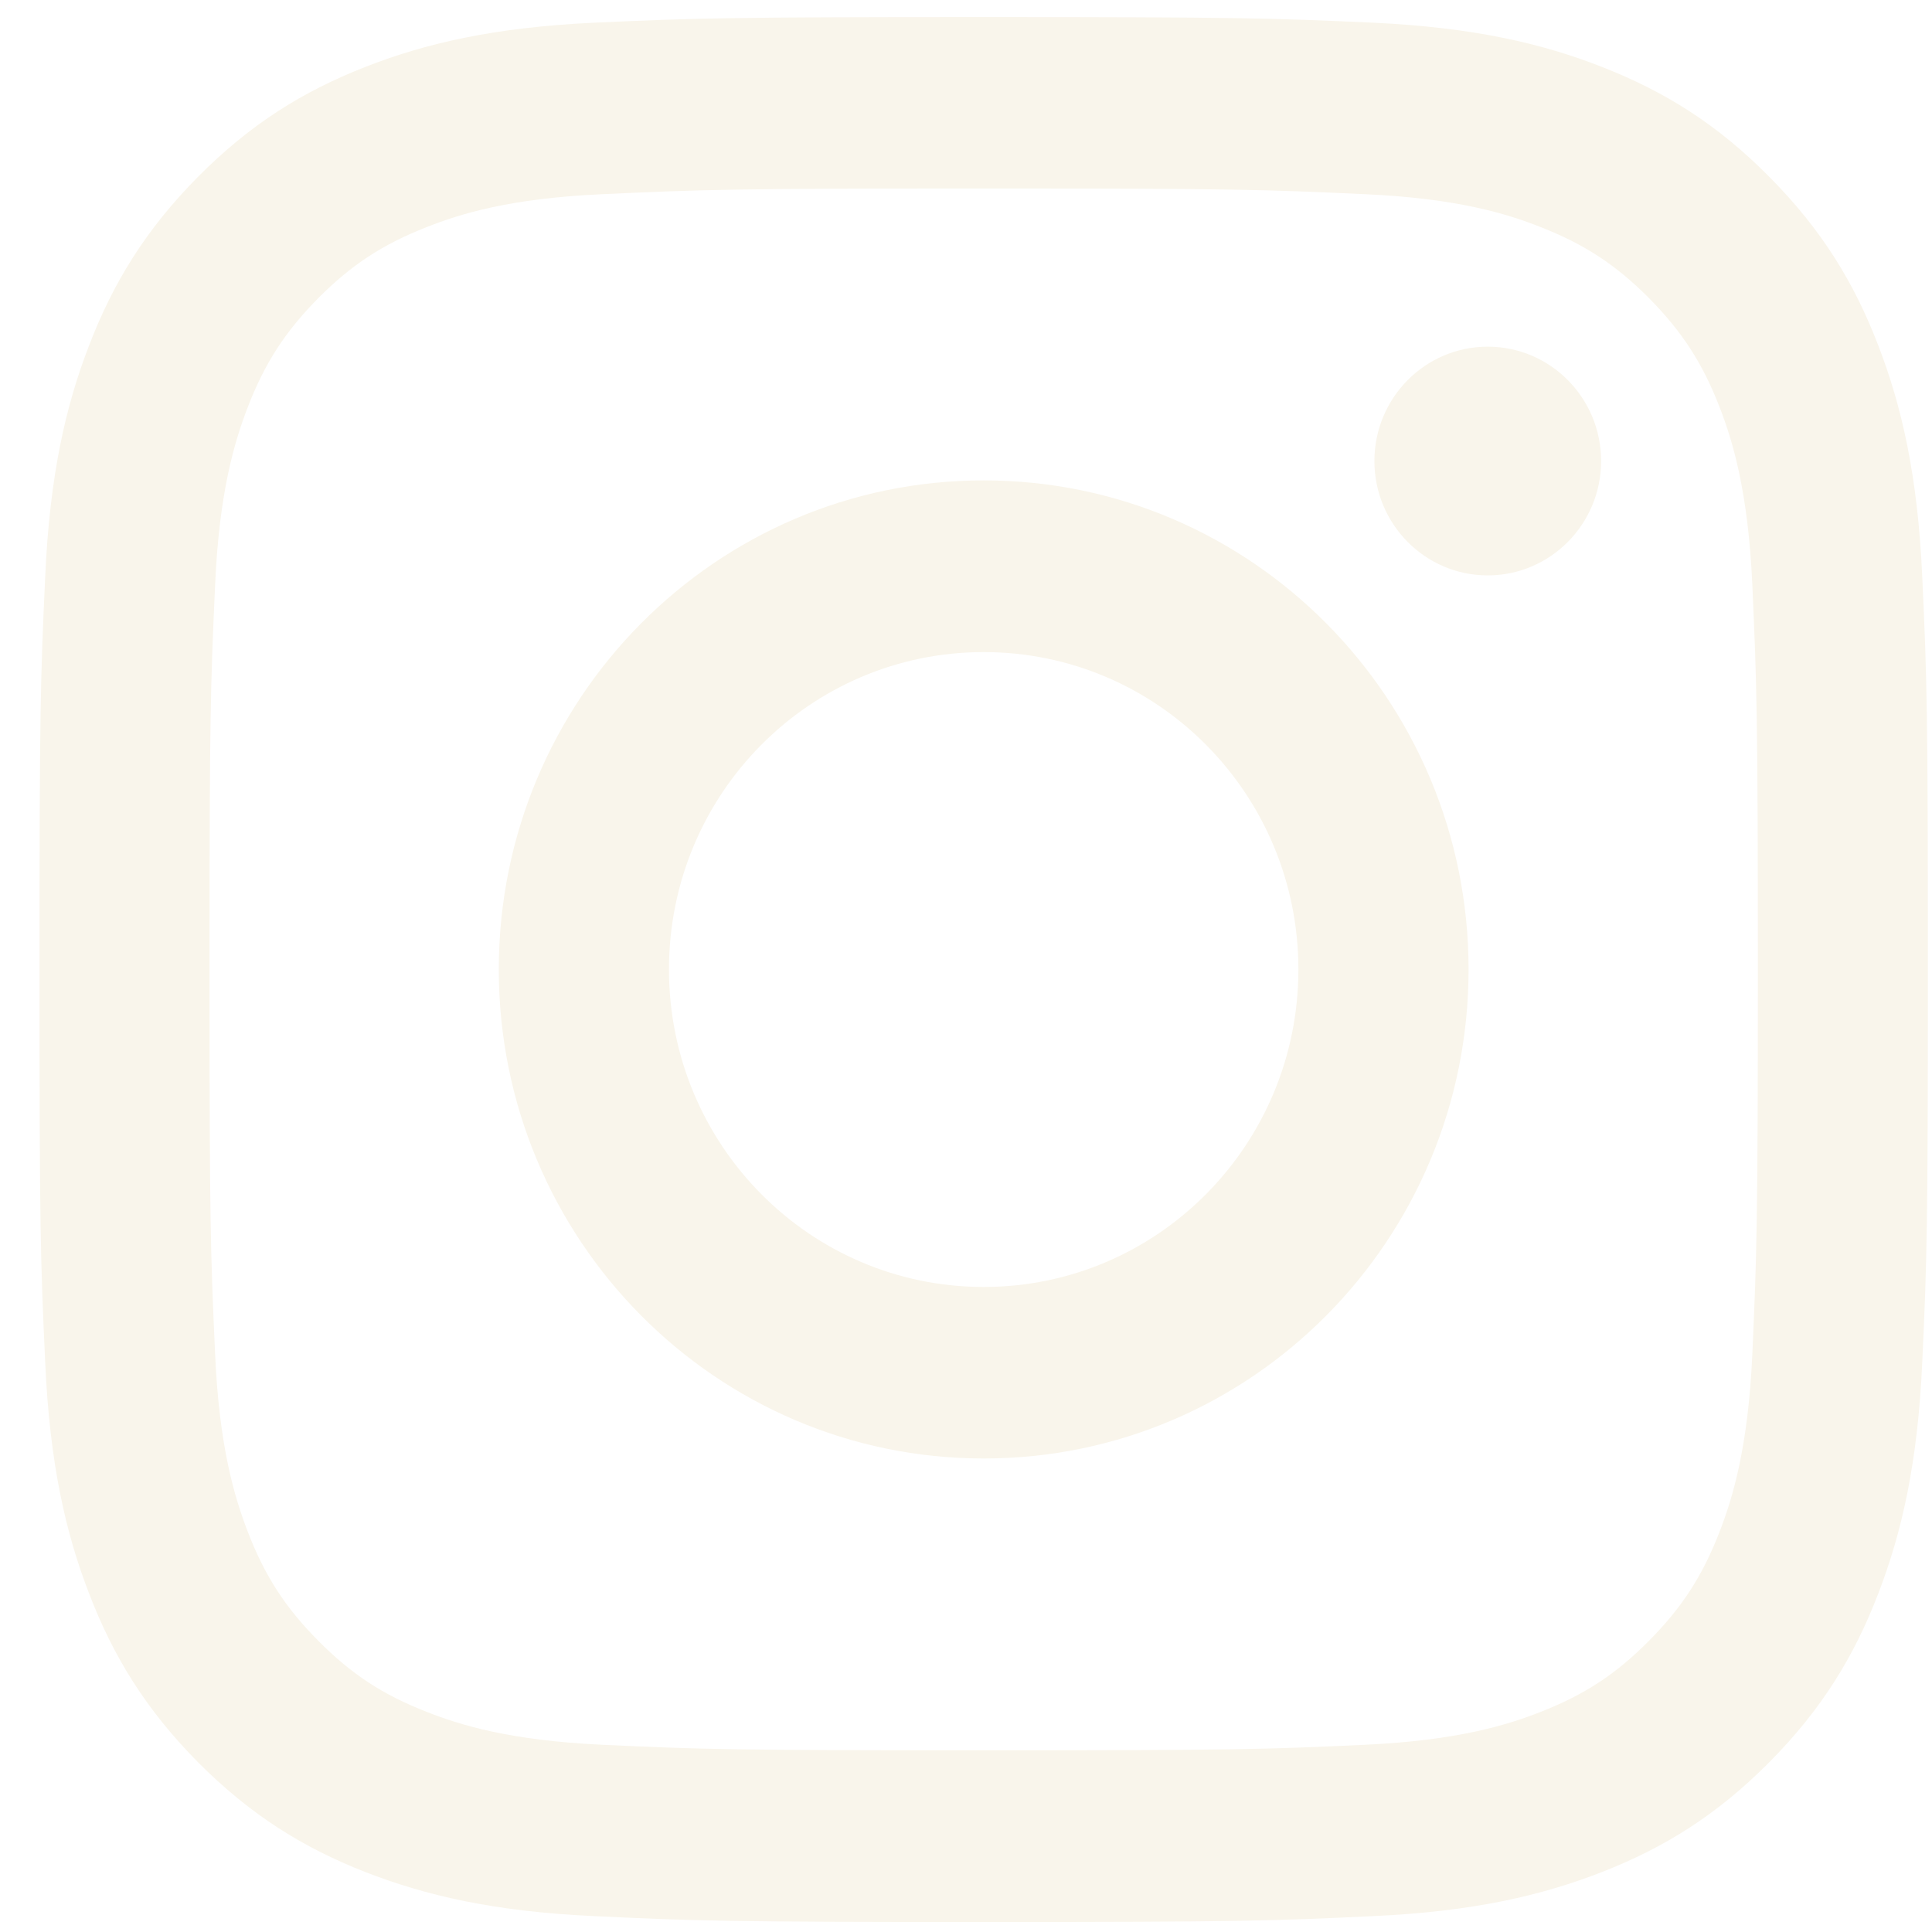
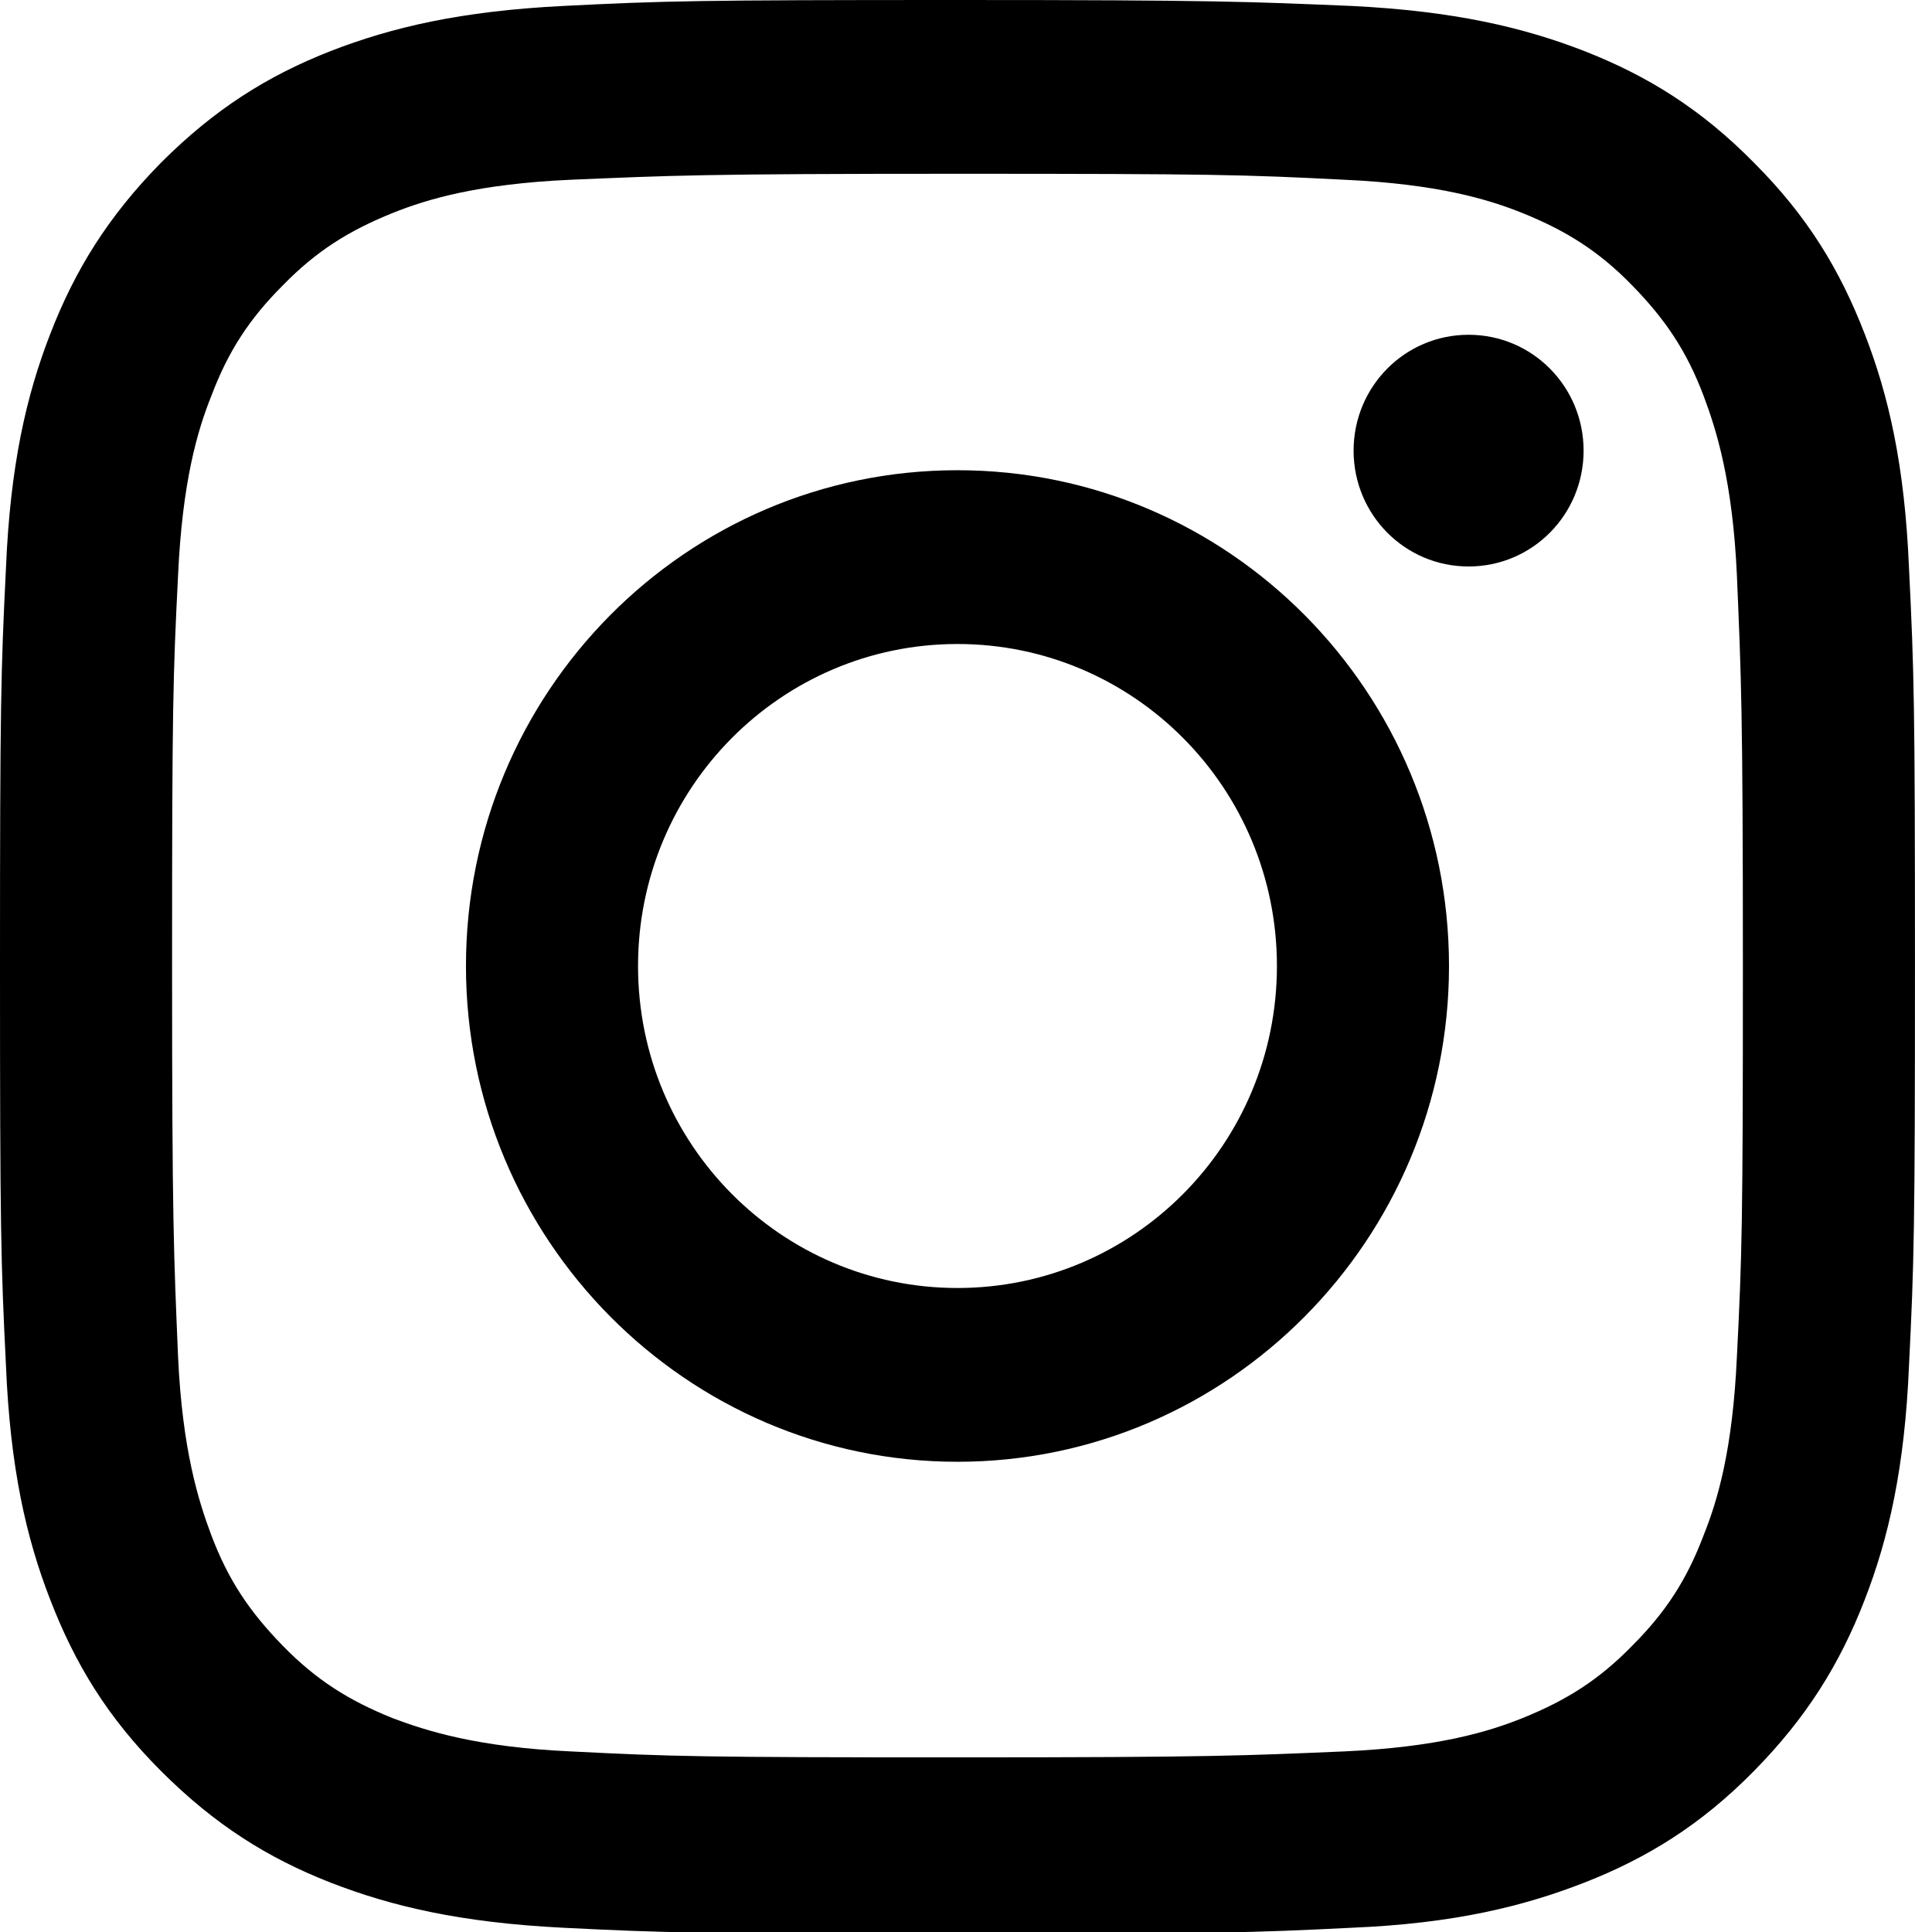
- <svg xmlns="http://www.w3.org/2000/svg" width="23" height="23" viewBox="0 0 23 23" fill="none">
-   <path d="M11.711 15.321C9.641 15.321 7.964 13.629 7.964 11.541C7.964 9.453 9.641 7.763 11.711 7.763C13.78 7.763 15.457 9.453 15.457 11.541C15.457 13.629 13.78 15.321 11.711 15.321ZM11.711 5.719C8.523 5.719 5.938 8.326 5.938 11.541C5.938 14.757 8.523 17.363 11.711 17.363C14.899 17.363 17.483 14.757 17.483 11.541C17.483 8.326 14.899 5.719 11.711 5.719Z" fill="#F9F5EB" />
-   <path d="M19.061 5.489C19.061 6.239 18.456 6.85 17.711 6.85C16.966 6.85 16.362 6.239 16.362 5.489C16.362 4.737 16.966 4.127 17.711 4.127C18.456 4.127 19.061 4.737 19.061 5.489Z" fill="#F9F5EB" />
-   <path d="M11.711 0.203C8.657 0.203 8.275 0.216 7.076 0.27C5.879 0.326 5.062 0.517 4.346 0.798C3.607 1.088 2.982 1.475 2.355 2.107C1.732 2.737 1.346 3.369 1.06 4.114C0.781 4.836 0.592 5.659 0.538 6.867C0.482 8.076 0.47 8.462 0.47 11.542C0.47 14.621 0.482 15.007 0.538 16.217C0.592 17.423 0.781 18.247 1.06 18.969C1.346 19.715 1.732 20.346 2.355 20.977C2.982 21.607 3.607 21.995 4.346 22.285C5.062 22.564 5.879 22.757 7.076 22.811C8.275 22.868 8.657 22.881 11.711 22.881C14.764 22.881 15.145 22.868 16.344 22.811C17.541 22.757 18.359 22.564 19.074 22.285C19.814 21.995 20.44 21.607 21.065 20.977C21.69 20.346 22.075 19.715 22.361 18.969C22.639 18.247 22.83 17.423 22.884 16.217C22.94 15.007 22.951 14.621 22.951 11.542C22.951 8.462 22.94 8.076 22.884 6.867C22.83 5.659 22.639 4.836 22.361 4.114C22.075 3.369 21.69 2.737 21.065 2.107C20.44 1.475 19.814 1.088 19.074 0.798C18.359 0.517 17.541 0.326 16.344 0.27C15.145 0.216 14.764 0.203 11.711 0.203ZM11.711 2.244C14.713 2.244 15.068 2.257 16.252 2.312C17.349 2.361 17.944 2.546 18.34 2.703C18.864 2.908 19.238 3.154 19.632 3.55C20.025 3.948 20.27 4.325 20.474 4.854C20.628 5.253 20.811 5.853 20.861 6.96C20.914 8.154 20.927 8.514 20.927 11.542C20.927 14.57 20.914 14.927 20.861 16.124C20.811 17.229 20.628 17.828 20.474 18.228C20.27 18.757 20.025 19.136 19.632 19.532C19.238 19.93 18.864 20.175 18.34 20.38C17.944 20.536 17.349 20.72 16.252 20.771C15.068 20.826 14.713 20.837 11.711 20.837C8.708 20.837 8.355 20.826 7.168 20.771C6.071 20.72 5.477 20.536 5.081 20.38C4.556 20.175 4.182 19.93 3.788 19.532C3.395 19.136 3.15 18.757 2.947 18.228C2.794 17.828 2.61 17.229 2.561 16.124C2.507 14.927 2.494 14.57 2.494 11.542C2.494 8.514 2.507 8.154 2.561 6.96C2.61 5.853 2.794 5.253 2.947 4.854C3.15 4.325 3.395 3.948 3.788 3.55C4.182 3.154 4.556 2.908 5.081 2.703C5.477 2.546 6.071 2.361 7.168 2.312C8.355 2.257 8.709 2.244 11.711 2.244Z" fill="#F9F5EB" />
+ <svg xmlns="http://www.w3.org/2000/svg" id="a" data-name="Ebene_1" viewBox="0 0 22.48 22.68">
+   <path d="M11.24,15.12c-2.07,0-3.75-1.69-3.75-3.78s1.68-3.78,3.75-3.78,3.75,1.69,3.75,3.78-1.68,3.78-3.75,3.78ZM11.24,5.52c-3.19,0-5.77,2.61-5.77,5.82s2.59,5.82,5.77,5.82,5.77-2.61,5.77-5.82-2.58-5.82-5.77-5.82Z" />
+   <path d="M18.59,5.29c0,.75-.6,1.36-1.35,1.36s-1.35-.61-1.35-1.36.6-1.36,1.35-1.36,1.35.61,1.35,1.36Z" />
+   <path d="M11.24,0c-3.05,0-3.44.01-4.63.07-1.2.06-2.01.25-2.73.53-.74.29-1.36.68-1.99,1.31-.62.63-1.01,1.26-1.3,2.01-.28.72-.47,1.54-.52,2.75-.06,1.21-.07,1.6-.07,4.68s.01,3.47.07,4.68c.05,1.21.24,2.03.52,2.75.29.75.67,1.38,1.3,2.01.63.63,1.25,1.02,1.99,1.31.72.28,1.53.47,2.73.53,1.2.06,1.58.07,4.63.07s3.43-.01,4.63-.07c1.2-.05,2.01-.25,2.73-.53.74-.29,1.37-.68,1.99-1.31.62-.63,1.01-1.26,1.3-2.01.28-.72.47-1.55.52-2.75.06-1.21.07-1.6.07-4.68s-.01-3.47-.07-4.68c-.05-1.21-.24-2.03-.52-2.75-.29-.75-.67-1.38-1.3-2.01-.62-.63-1.25-1.02-1.99-1.31-.72-.28-1.53-.47-2.73-.53-1.2-.05-1.58-.07-4.63-.07ZM11.24,2.04c3,0,3.36.01,4.54.07,1.1.05,1.69.23,2.09.39.52.21.9.45,1.29.85.39.4.64.77.84,1.3.15.4.34,1,.39,2.11.05,1.19.07,1.55.07,4.58s-.01,3.39-.07,4.58c-.05,1.11-.23,1.7-.39,2.1-.2.53-.45.91-.84,1.3-.39.4-.77.64-1.29.85-.4.16-.99.34-2.09.39-1.18.05-1.54.07-4.54.07s-3.36-.01-4.54-.07c-1.1-.05-1.69-.24-2.09-.39-.52-.21-.9-.45-1.29-.85-.39-.4-.64-.77-.84-1.3-.15-.4-.34-1-.39-2.1-.05-1.2-.07-1.55-.07-4.58s.01-3.39.07-4.58c.05-1.11.23-1.71.39-2.11.2-.53.45-.91.84-1.3.39-.4.77-.64,1.29-.85.4-.16.99-.34,2.09-.39,1.19-.05,1.54-.07,4.54-.07Z" />
</svg>
